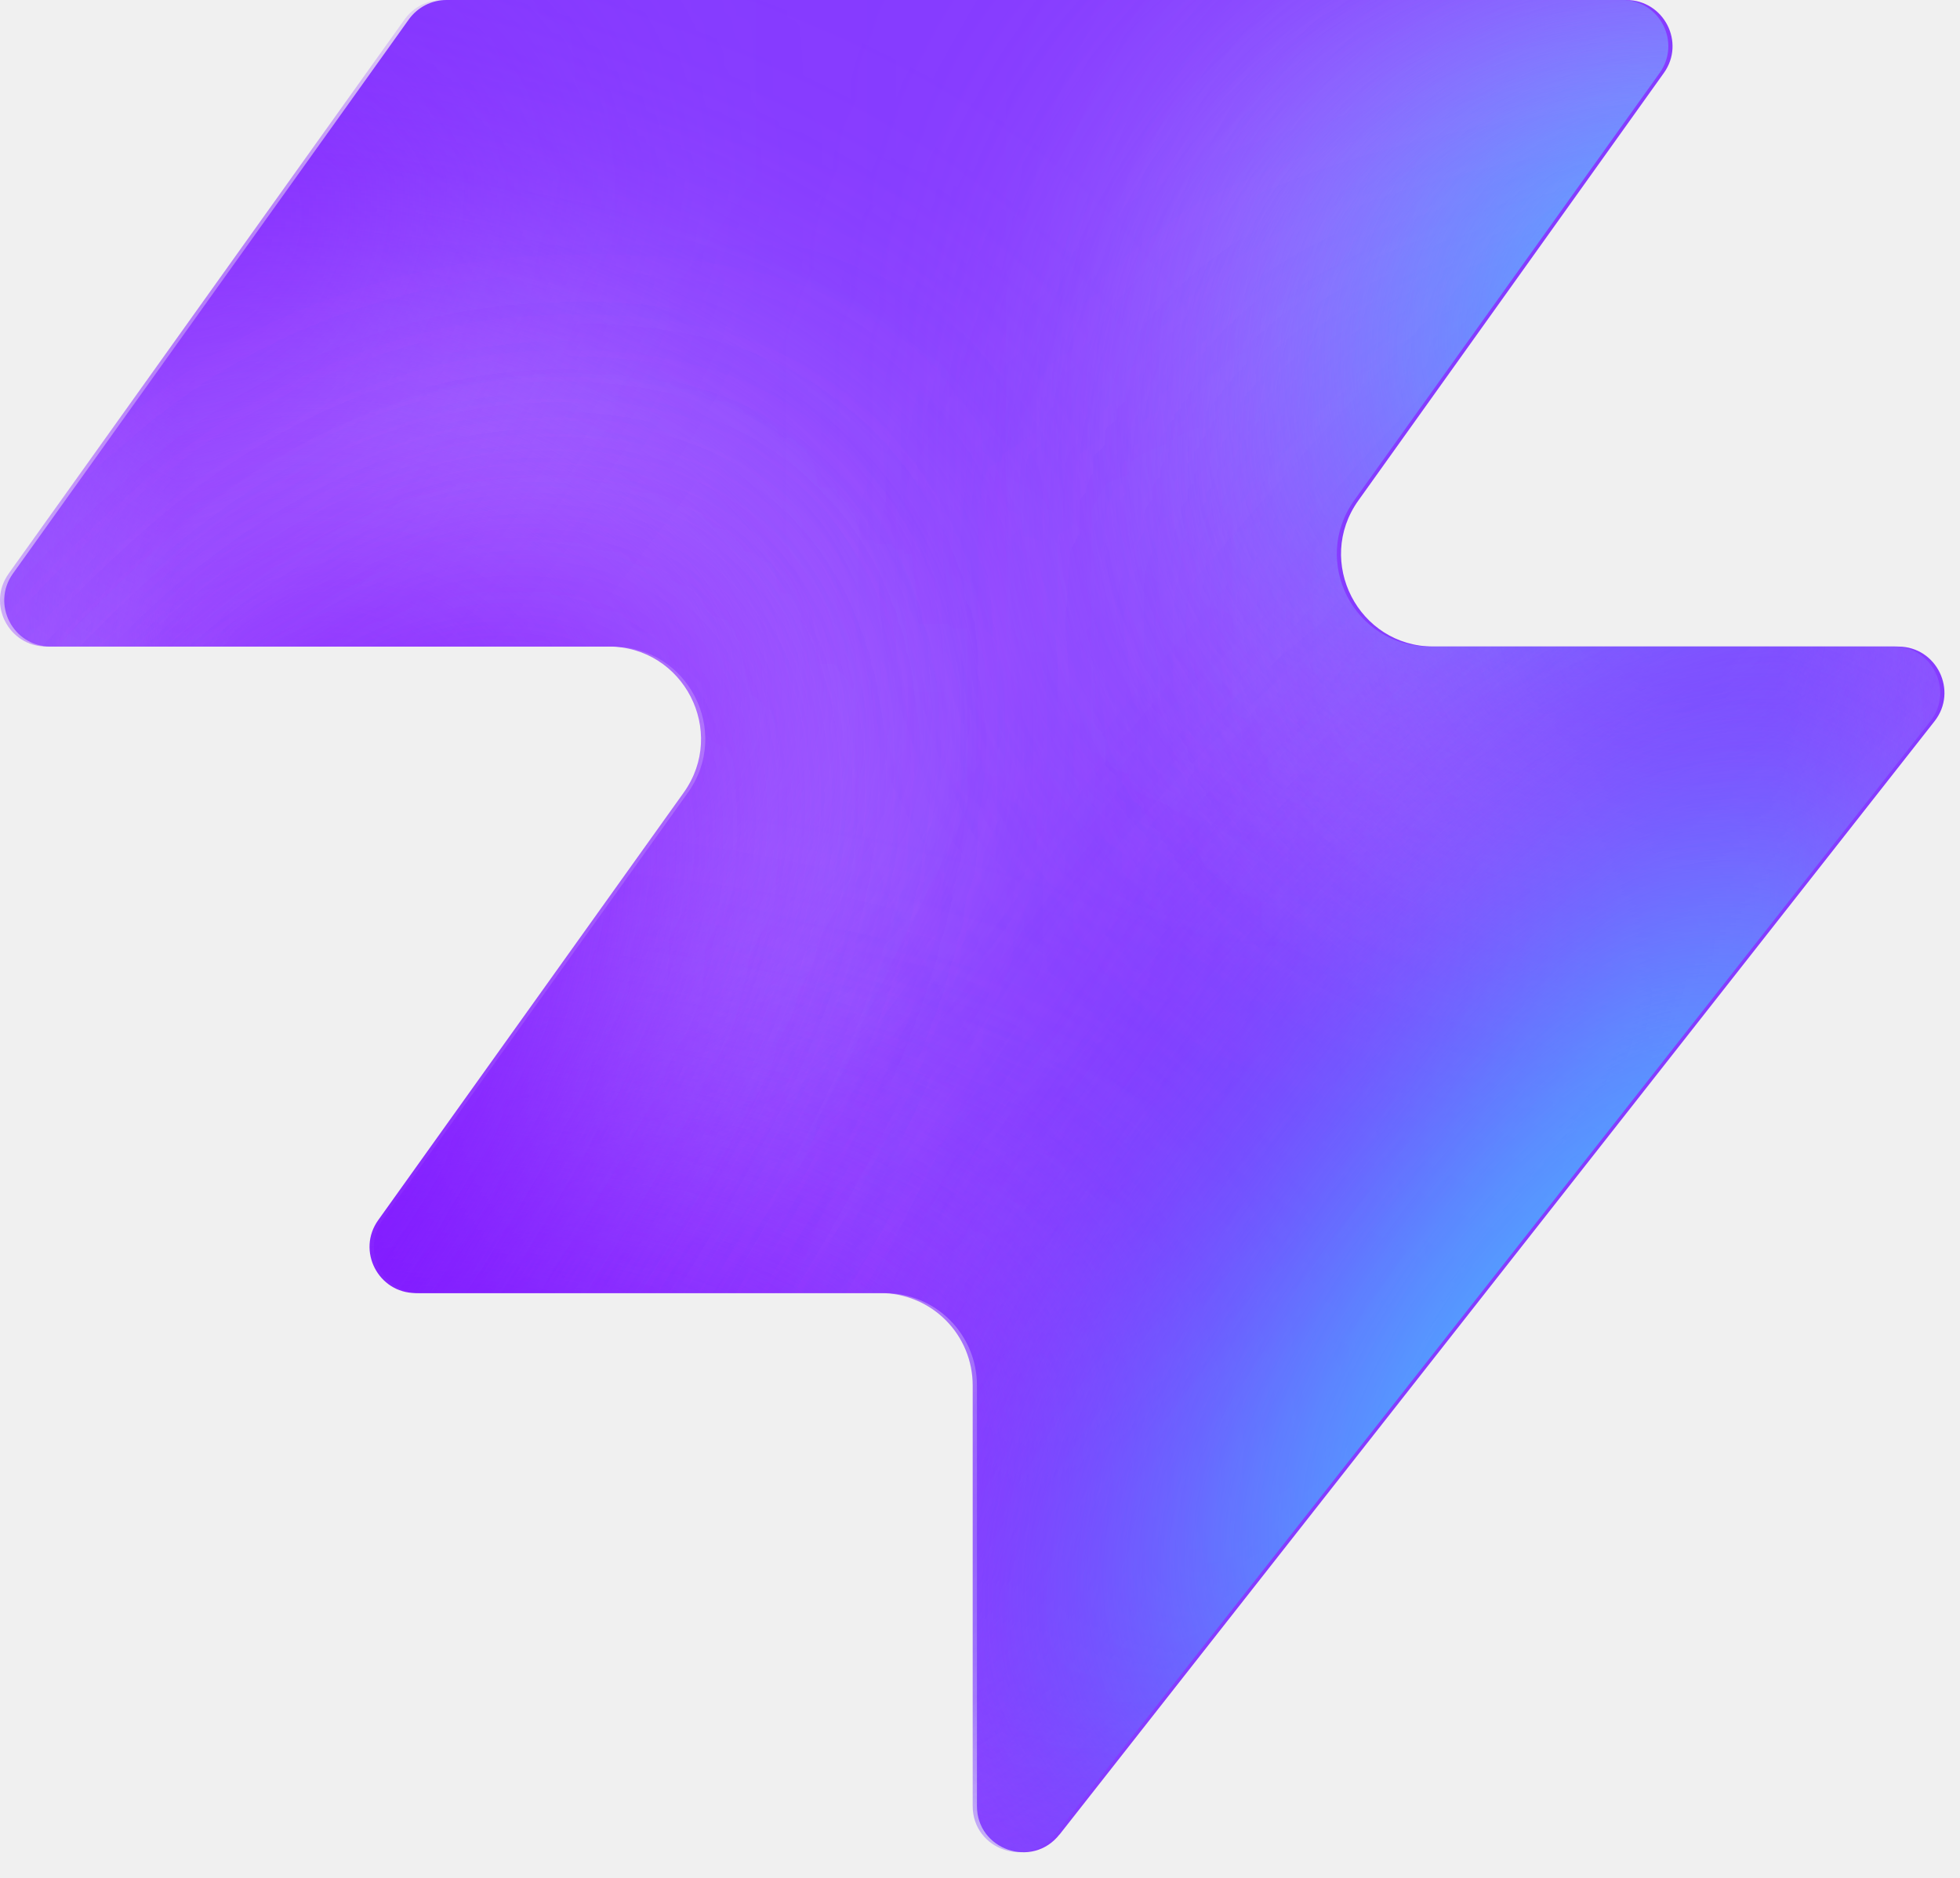
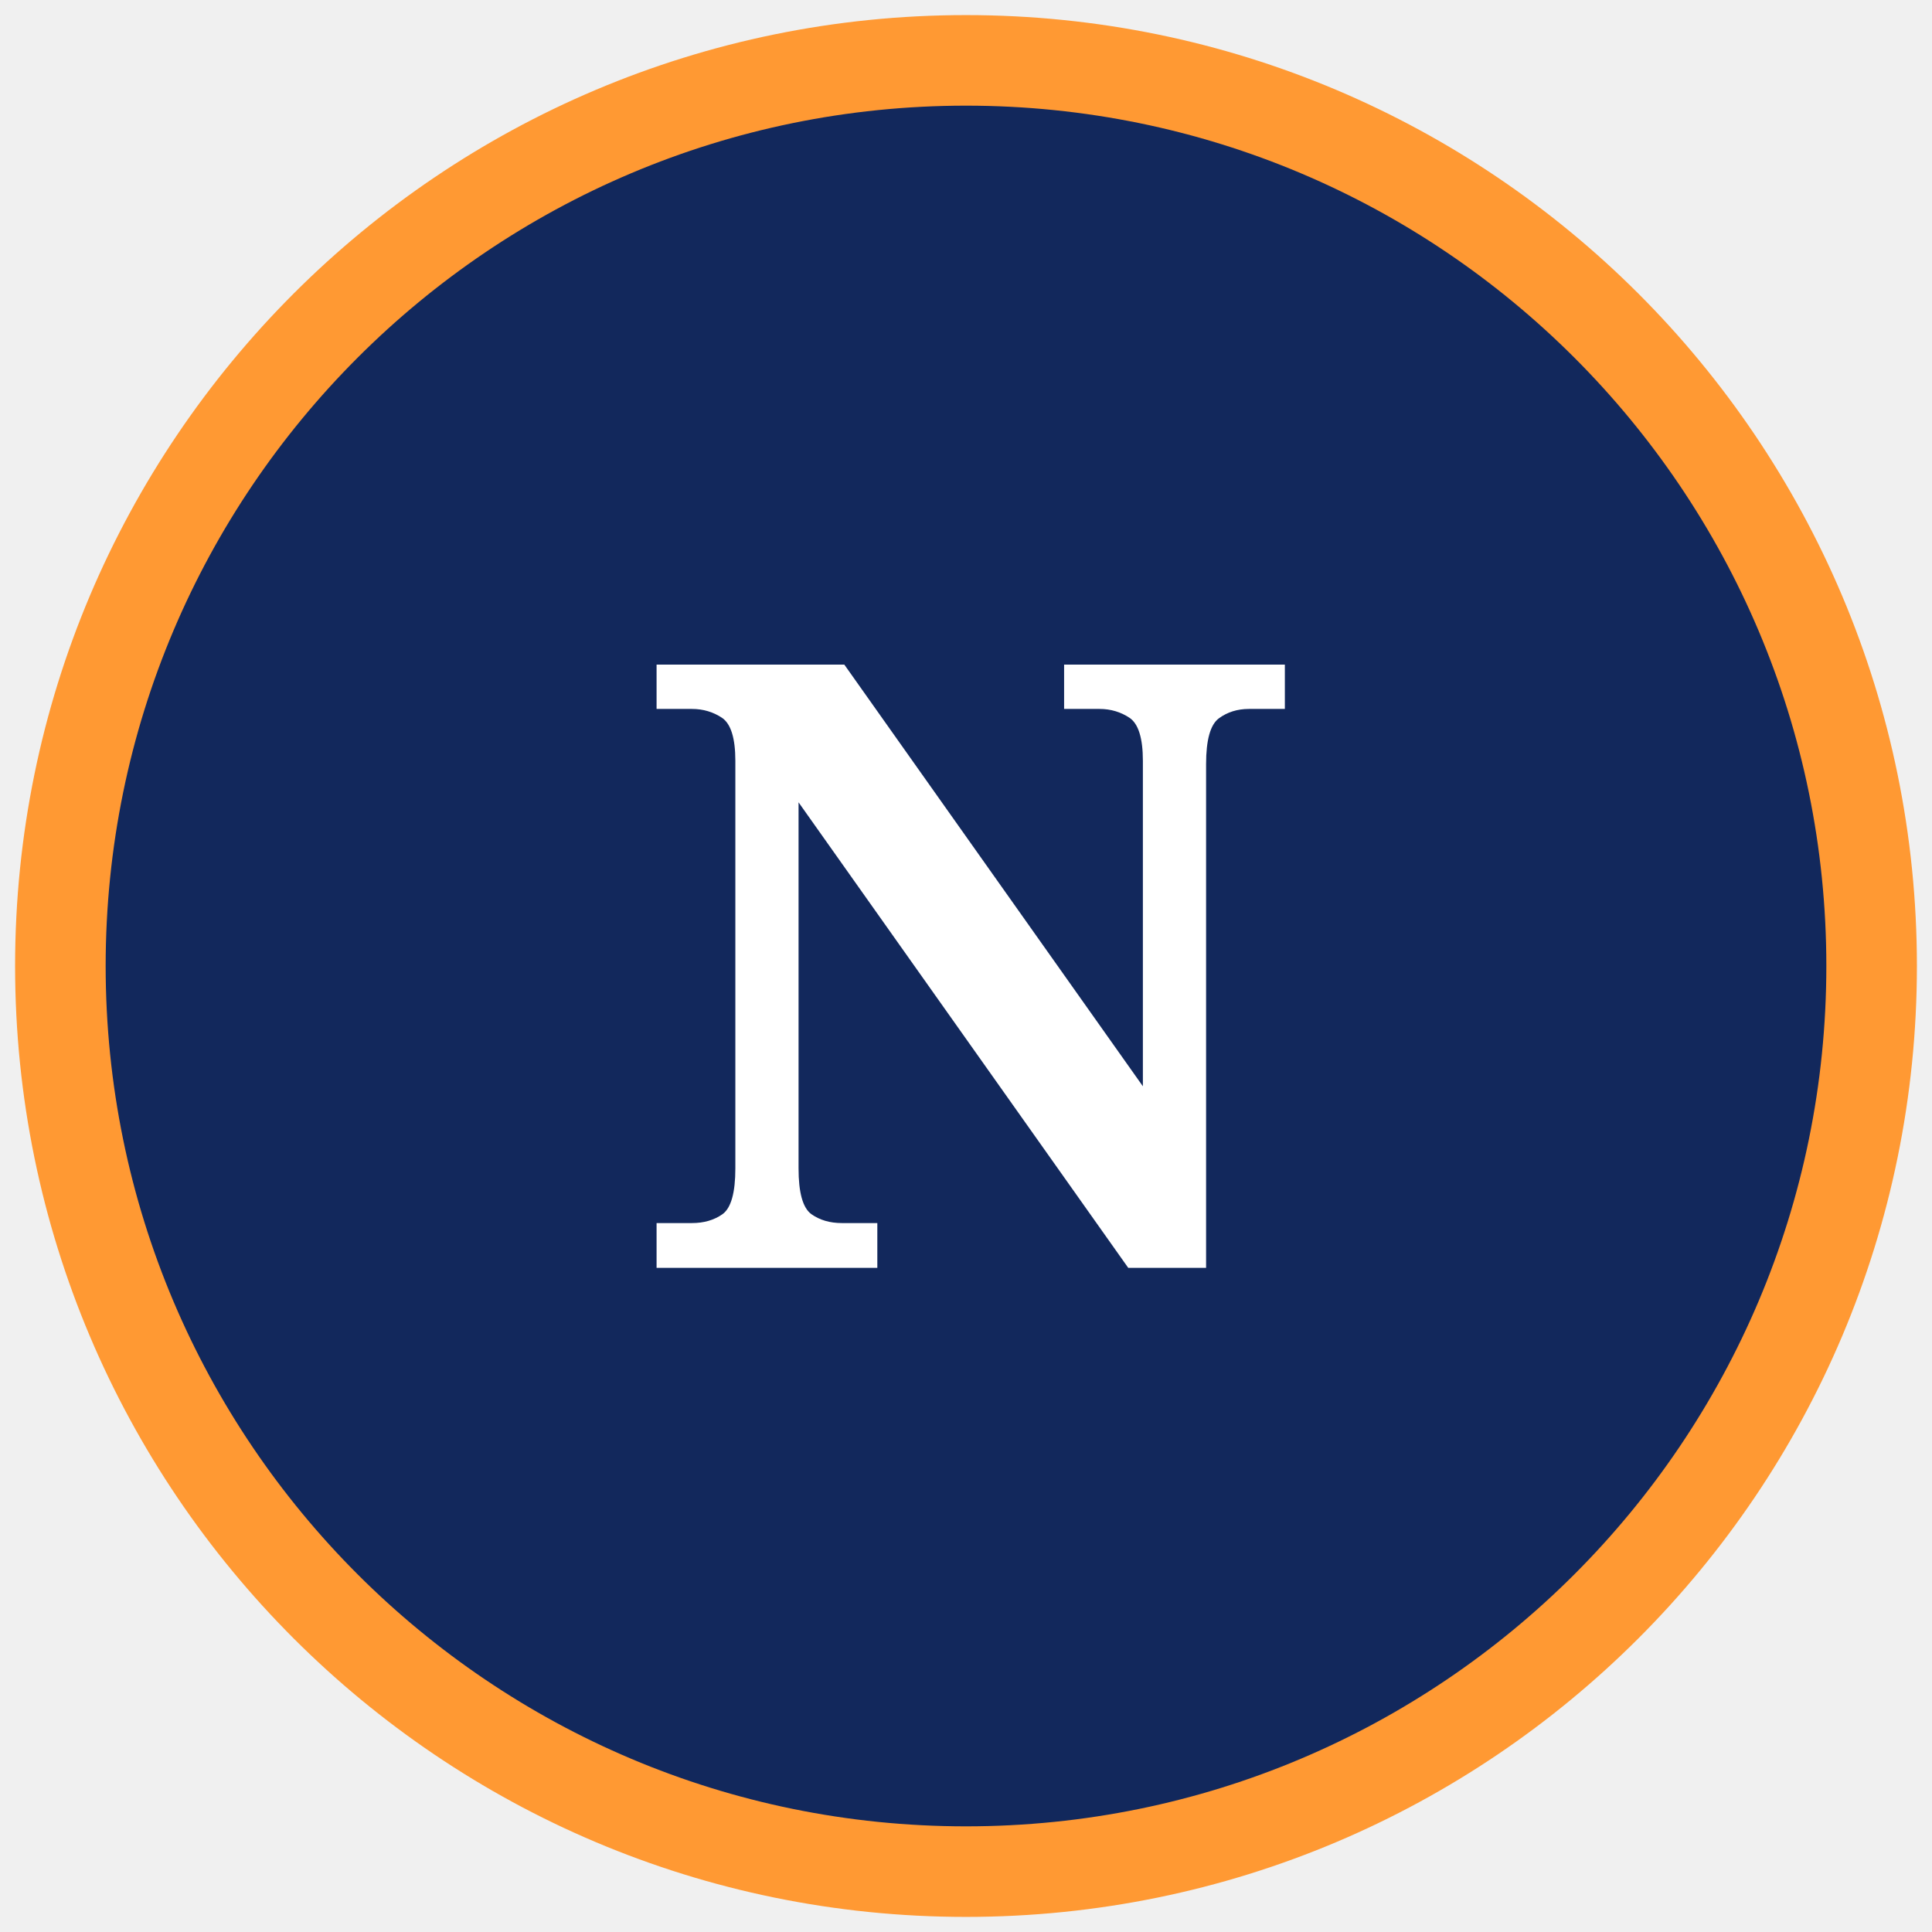
- <svg xmlns="http://www.w3.org/2000/svg" width="48" height="46" fill="none" viewBox="0 0 48 46">
-   <path fill="#863bff" d="M25.946 44.938c-.664.845-2.021.375-2.021-.698V33.937a2.26 2.26 0 0 0-2.262-2.262H10.287c-.92 0-1.456-1.04-.92-1.788l7.48-10.471c1.07-1.497 0-3.578-1.842-3.578H1.237c-.92 0-1.456-1.04-.92-1.788L10.013.474c.214-.297.556-.474.92-.474h28.894c.92 0 1.456 1.04.92 1.788l-7.48 10.471c-1.07 1.498 0 3.579 1.842 3.579h11.377c.943 0 1.473 1.088.89 1.83L25.947 44.94z" style="fill:#863bff;fill:color(display-p3 .525 .23 1);fill-opacity:1" />
-   <mask id="a" width="48" height="46" x="0" y="0" maskUnits="userSpaceOnUse" style="mask-type:alpha">
-     <path fill="#000" d="M25.842 44.938c-.664.844-2.021.375-2.021-.698V33.937a2.26 2.26 0 0 0-2.262-2.262H10.183c-.92 0-1.456-1.04-.92-1.788l7.48-10.471c1.07-1.498 0-3.579-1.842-3.579H1.133c-.92 0-1.456-1.04-.92-1.787L9.91.473c.214-.297.556-.474.92-.474h28.894c.92 0 1.456 1.04.92 1.788l-7.48 10.471c-1.07 1.498 0 3.578 1.842 3.578h11.377c.943 0 1.473 1.088.89 1.832L25.843 44.94z" style="fill:#000;fill-opacity:1" />
-   </mask>
-   <g mask="url(#a)">
-     <g filter="url(#b)">
-       <ellipse cx="5.508" cy="14.704" fill="#ede6ff" rx="5.508" ry="14.704" style="fill:#ede6ff;fill:color(display-p3 .927 .903 1);fill-opacity:1" transform="matrix(.00324 1 1 -.00324 -4.47 31.516)" />
-     </g>
-     <g filter="url(#c)">
-       <ellipse cx="10.399" cy="29.851" fill="#ede6ff" rx="10.399" ry="29.851" style="fill:#ede6ff;fill:color(display-p3 .927 .903 1);fill-opacity:1" transform="matrix(.00324 1 1 -.00324 -39.328 7.883)" />
-     </g>
-     <g filter="url(#d)">
-       <ellipse cx="5.508" cy="30.487" fill="#7e14ff" rx="5.508" ry="30.487" style="fill:#7e14ff;fill:color(display-p3 .492 .077 1);fill-opacity:1" transform="rotate(89.814 -25.913 -14.639)scale(1 -1)" />
-     </g>
-     <g filter="url(#e)">
-       <ellipse cx="5.508" cy="30.599" fill="#7e14ff" rx="5.508" ry="30.599" style="fill:#7e14ff;fill:color(display-p3 .492 .077 1);fill-opacity:1" transform="rotate(89.814 -32.644 -3.334)scale(1 -1)" />
-     </g>
-     <g filter="url(#f)">
-       <ellipse cx="5.508" cy="30.599" fill="#7e14ff" rx="5.508" ry="30.599" style="fill:#7e14ff;fill:color(display-p3 .492 .077 1);fill-opacity:1" transform="matrix(.00324 1 1 -.00324 -34.34 30.47)" />
-     </g>
-     <g filter="url(#g)">
-       <ellipse cx="14.072" cy="22.078" fill="#ede6ff" rx="14.072" ry="22.078" style="fill:#ede6ff;fill:color(display-p3 .927 .903 1);fill-opacity:1" transform="rotate(93.35 24.506 48.493)scale(-1 1)" />
-     </g>
-     <g filter="url(#h)">
-       <ellipse cx="3.47" cy="21.501" fill="#7e14ff" rx="3.47" ry="21.501" style="fill:#7e14ff;fill:color(display-p3 .492 .077 1);fill-opacity:1" transform="rotate(89.009 28.708 47.59)scale(-1 1)" />
-     </g>
-     <g filter="url(#i)">
-       <ellipse cx="3.47" cy="21.501" fill="#7e14ff" rx="3.47" ry="21.501" style="fill:#7e14ff;fill:color(display-p3 .492 .077 1);fill-opacity:1" transform="rotate(89.009 28.708 47.59)scale(-1 1)" />
-     </g>
-     <g filter="url(#j)">
-       <ellipse cx=".387" cy="8.972" fill="#7e14ff" rx="4.407" ry="29.108" style="fill:#7e14ff;fill:color(display-p3 .492 .077 1);fill-opacity:1" transform="rotate(39.51 .387 8.972)" />
-     </g>
-     <g filter="url(#k)">
-       <ellipse cx="47.523" cy="-6.092" fill="#7e14ff" rx="4.407" ry="29.108" style="fill:#7e14ff;fill:color(display-p3 .492 .077 1);fill-opacity:1" transform="rotate(37.892 47.523 -6.092)" />
-     </g>
-     <g filter="url(#l)">
-       <ellipse cx="41.412" cy="6.333" fill="#47bfff" rx="5.971" ry="9.665" style="fill:#47bfff;fill:color(display-p3 .28 .748 1);fill-opacity:1" transform="rotate(37.892 41.412 6.333)" />
-     </g>
-     <g filter="url(#m)">
-       <ellipse cx="-1.879" cy="38.332" fill="#7e14ff" rx="4.407" ry="29.108" style="fill:#7e14ff;fill:color(display-p3 .492 .077 1);fill-opacity:1" transform="rotate(37.892 -1.88 38.332)" />
-     </g>
-     <g filter="url(#n)">
-       <ellipse cx="-1.879" cy="38.332" fill="#7e14ff" rx="4.407" ry="29.108" style="fill:#7e14ff;fill:color(display-p3 .492 .077 1);fill-opacity:1" transform="rotate(37.892 -1.88 38.332)" />
-     </g>
-     <g filter="url(#o)">
-       <ellipse cx="35.651" cy="29.907" fill="#7e14ff" rx="4.407" ry="29.108" style="fill:#7e14ff;fill:color(display-p3 .492 .077 1);fill-opacity:1" transform="rotate(37.892 35.651 29.907)" />
-     </g>
-     <g filter="url(#p)">
-       <ellipse cx="38.418" cy="32.4" fill="#47bfff" rx="5.971" ry="15.297" style="fill:#47bfff;fill:color(display-p3 .28 .748 1);fill-opacity:1" transform="rotate(37.892 38.418 32.4)" />
-     </g>
-   </g>
-   <defs>
-     <filter id="b" width="60.045" height="41.654" x="-19.77" y="16.149" color-interpolation-filters="sRGB" filterUnits="userSpaceOnUse">
-       <feFlood flood-opacity="0" result="BackgroundImageFix" />
-       <feBlend in="SourceGraphic" in2="BackgroundImageFix" result="shape" />
-       <feGaussianBlur result="effect1_foregroundBlur_2002_17158" stdDeviation="7.659" />
-     </filter>
-     <filter id="c" width="90.34" height="51.437" x="-54.613" y="-7.533" color-interpolation-filters="sRGB" filterUnits="userSpaceOnUse">
-       <feFlood flood-opacity="0" result="BackgroundImageFix" />
-       <feBlend in="SourceGraphic" in2="BackgroundImageFix" result="shape" />
-       <feGaussianBlur result="effect1_foregroundBlur_2002_17158" stdDeviation="7.659" />
-     </filter>
-     <filter id="d" width="79.355" height="29.4" x="-49.64" y="2.03" color-interpolation-filters="sRGB" filterUnits="userSpaceOnUse">
-       <feFlood flood-opacity="0" result="BackgroundImageFix" />
-       <feBlend in="SourceGraphic" in2="BackgroundImageFix" result="shape" />
-       <feGaussianBlur result="effect1_foregroundBlur_2002_17158" stdDeviation="4.596" />
-     </filter>
-     <filter id="e" width="79.579" height="29.4" x="-45.045" y="20.029" color-interpolation-filters="sRGB" filterUnits="userSpaceOnUse">
-       <feFlood flood-opacity="0" result="BackgroundImageFix" />
-       <feBlend in="SourceGraphic" in2="BackgroundImageFix" result="shape" />
-       <feGaussianBlur result="effect1_foregroundBlur_2002_17158" stdDeviation="4.596" />
-     </filter>
-     <filter id="f" width="79.579" height="29.4" x="-43.513" y="21.178" color-interpolation-filters="sRGB" filterUnits="userSpaceOnUse">
-       <feFlood flood-opacity="0" result="BackgroundImageFix" />
-       <feBlend in="SourceGraphic" in2="BackgroundImageFix" result="shape" />
-       <feGaussianBlur result="effect1_foregroundBlur_2002_17158" stdDeviation="4.596" />
-     </filter>
-     <filter id="g" width="74.749" height="58.852" x="15.756" y="-17.901" color-interpolation-filters="sRGB" filterUnits="userSpaceOnUse">
-       <feFlood flood-opacity="0" result="BackgroundImageFix" />
-       <feBlend in="SourceGraphic" in2="BackgroundImageFix" result="shape" />
-       <feGaussianBlur result="effect1_foregroundBlur_2002_17158" stdDeviation="7.659" />
-     </filter>
-     <filter id="h" width="61.377" height="25.362" x="23.548" y="2.284" color-interpolation-filters="sRGB" filterUnits="userSpaceOnUse">
-       <feFlood flood-opacity="0" result="BackgroundImageFix" />
-       <feBlend in="SourceGraphic" in2="BackgroundImageFix" result="shape" />
-       <feGaussianBlur result="effect1_foregroundBlur_2002_17158" stdDeviation="4.596" />
-     </filter>
-     <filter id="i" width="61.377" height="25.362" x="23.548" y="2.284" color-interpolation-filters="sRGB" filterUnits="userSpaceOnUse">
-       <feFlood flood-opacity="0" result="BackgroundImageFix" />
-       <feBlend in="SourceGraphic" in2="BackgroundImageFix" result="shape" />
-       <feGaussianBlur result="effect1_foregroundBlur_2002_17158" stdDeviation="4.596" />
-     </filter>
-     <filter id="j" width="56.045" height="63.649" x="-27.636" y="-22.853" color-interpolation-filters="sRGB" filterUnits="userSpaceOnUse">
-       <feFlood flood-opacity="0" result="BackgroundImageFix" />
-       <feBlend in="SourceGraphic" in2="BackgroundImageFix" result="shape" />
-       <feGaussianBlur result="effect1_foregroundBlur_2002_17158" stdDeviation="4.596" />
-     </filter>
-     <filter id="k" width="54.814" height="64.646" x="20.116" y="-38.415" color-interpolation-filters="sRGB" filterUnits="userSpaceOnUse">
-       <feFlood flood-opacity="0" result="BackgroundImageFix" />
-       <feBlend in="SourceGraphic" in2="BackgroundImageFix" result="shape" />
-       <feGaussianBlur result="effect1_foregroundBlur_2002_17158" stdDeviation="4.596" />
-     </filter>
-     <filter id="l" width="33.541" height="35.313" x="24.641" y="-11.323" color-interpolation-filters="sRGB" filterUnits="userSpaceOnUse">
-       <feFlood flood-opacity="0" result="BackgroundImageFix" />
-       <feBlend in="SourceGraphic" in2="BackgroundImageFix" result="shape" />
-       <feGaussianBlur result="effect1_foregroundBlur_2002_17158" stdDeviation="4.596" />
-     </filter>
-     <filter id="m" width="54.814" height="64.646" x="-29.286" y="6.009" color-interpolation-filters="sRGB" filterUnits="userSpaceOnUse">
-       <feFlood flood-opacity="0" result="BackgroundImageFix" />
-       <feBlend in="SourceGraphic" in2="BackgroundImageFix" result="shape" />
-       <feGaussianBlur result="effect1_foregroundBlur_2002_17158" stdDeviation="4.596" />
-     </filter>
-     <filter id="n" width="54.814" height="64.646" x="-29.286" y="6.009" color-interpolation-filters="sRGB" filterUnits="userSpaceOnUse">
-       <feFlood flood-opacity="0" result="BackgroundImageFix" />
-       <feBlend in="SourceGraphic" in2="BackgroundImageFix" result="shape" />
-       <feGaussianBlur result="effect1_foregroundBlur_2002_17158" stdDeviation="4.596" />
-     </filter>
-     <filter id="o" width="54.814" height="64.646" x="8.244" y="-2.416" color-interpolation-filters="sRGB" filterUnits="userSpaceOnUse">
-       <feFlood flood-opacity="0" result="BackgroundImageFix" />
-       <feBlend in="SourceGraphic" in2="BackgroundImageFix" result="shape" />
-       <feGaussianBlur result="effect1_foregroundBlur_2002_17158" stdDeviation="4.596" />
-     </filter>
-     <filter id="p" width="39.409" height="43.623" x="18.713" y="10.588" color-interpolation-filters="sRGB" filterUnits="userSpaceOnUse">
-       <feFlood flood-opacity="0" result="BackgroundImageFix" />
-       <feBlend in="SourceGraphic" in2="BackgroundImageFix" result="shape" />
-       <feGaussianBlur result="effect1_foregroundBlur_2002_17158" stdDeviation="4.596" />
-     </filter>
-   </defs>
+ <svg xmlns="http://www.w3.org/2000/svg" viewBox="0 0 64 64">
+   <circle cx="32" cy="32" r="30" fill="#12285c" stroke="#ff9933" stroke-width="3" />
+   <text x="32" y="42" font-family="Georgia, serif" font-size="28" font-weight="bold" fill="#ffffff" text-anchor="middle">N</text>
</svg>
